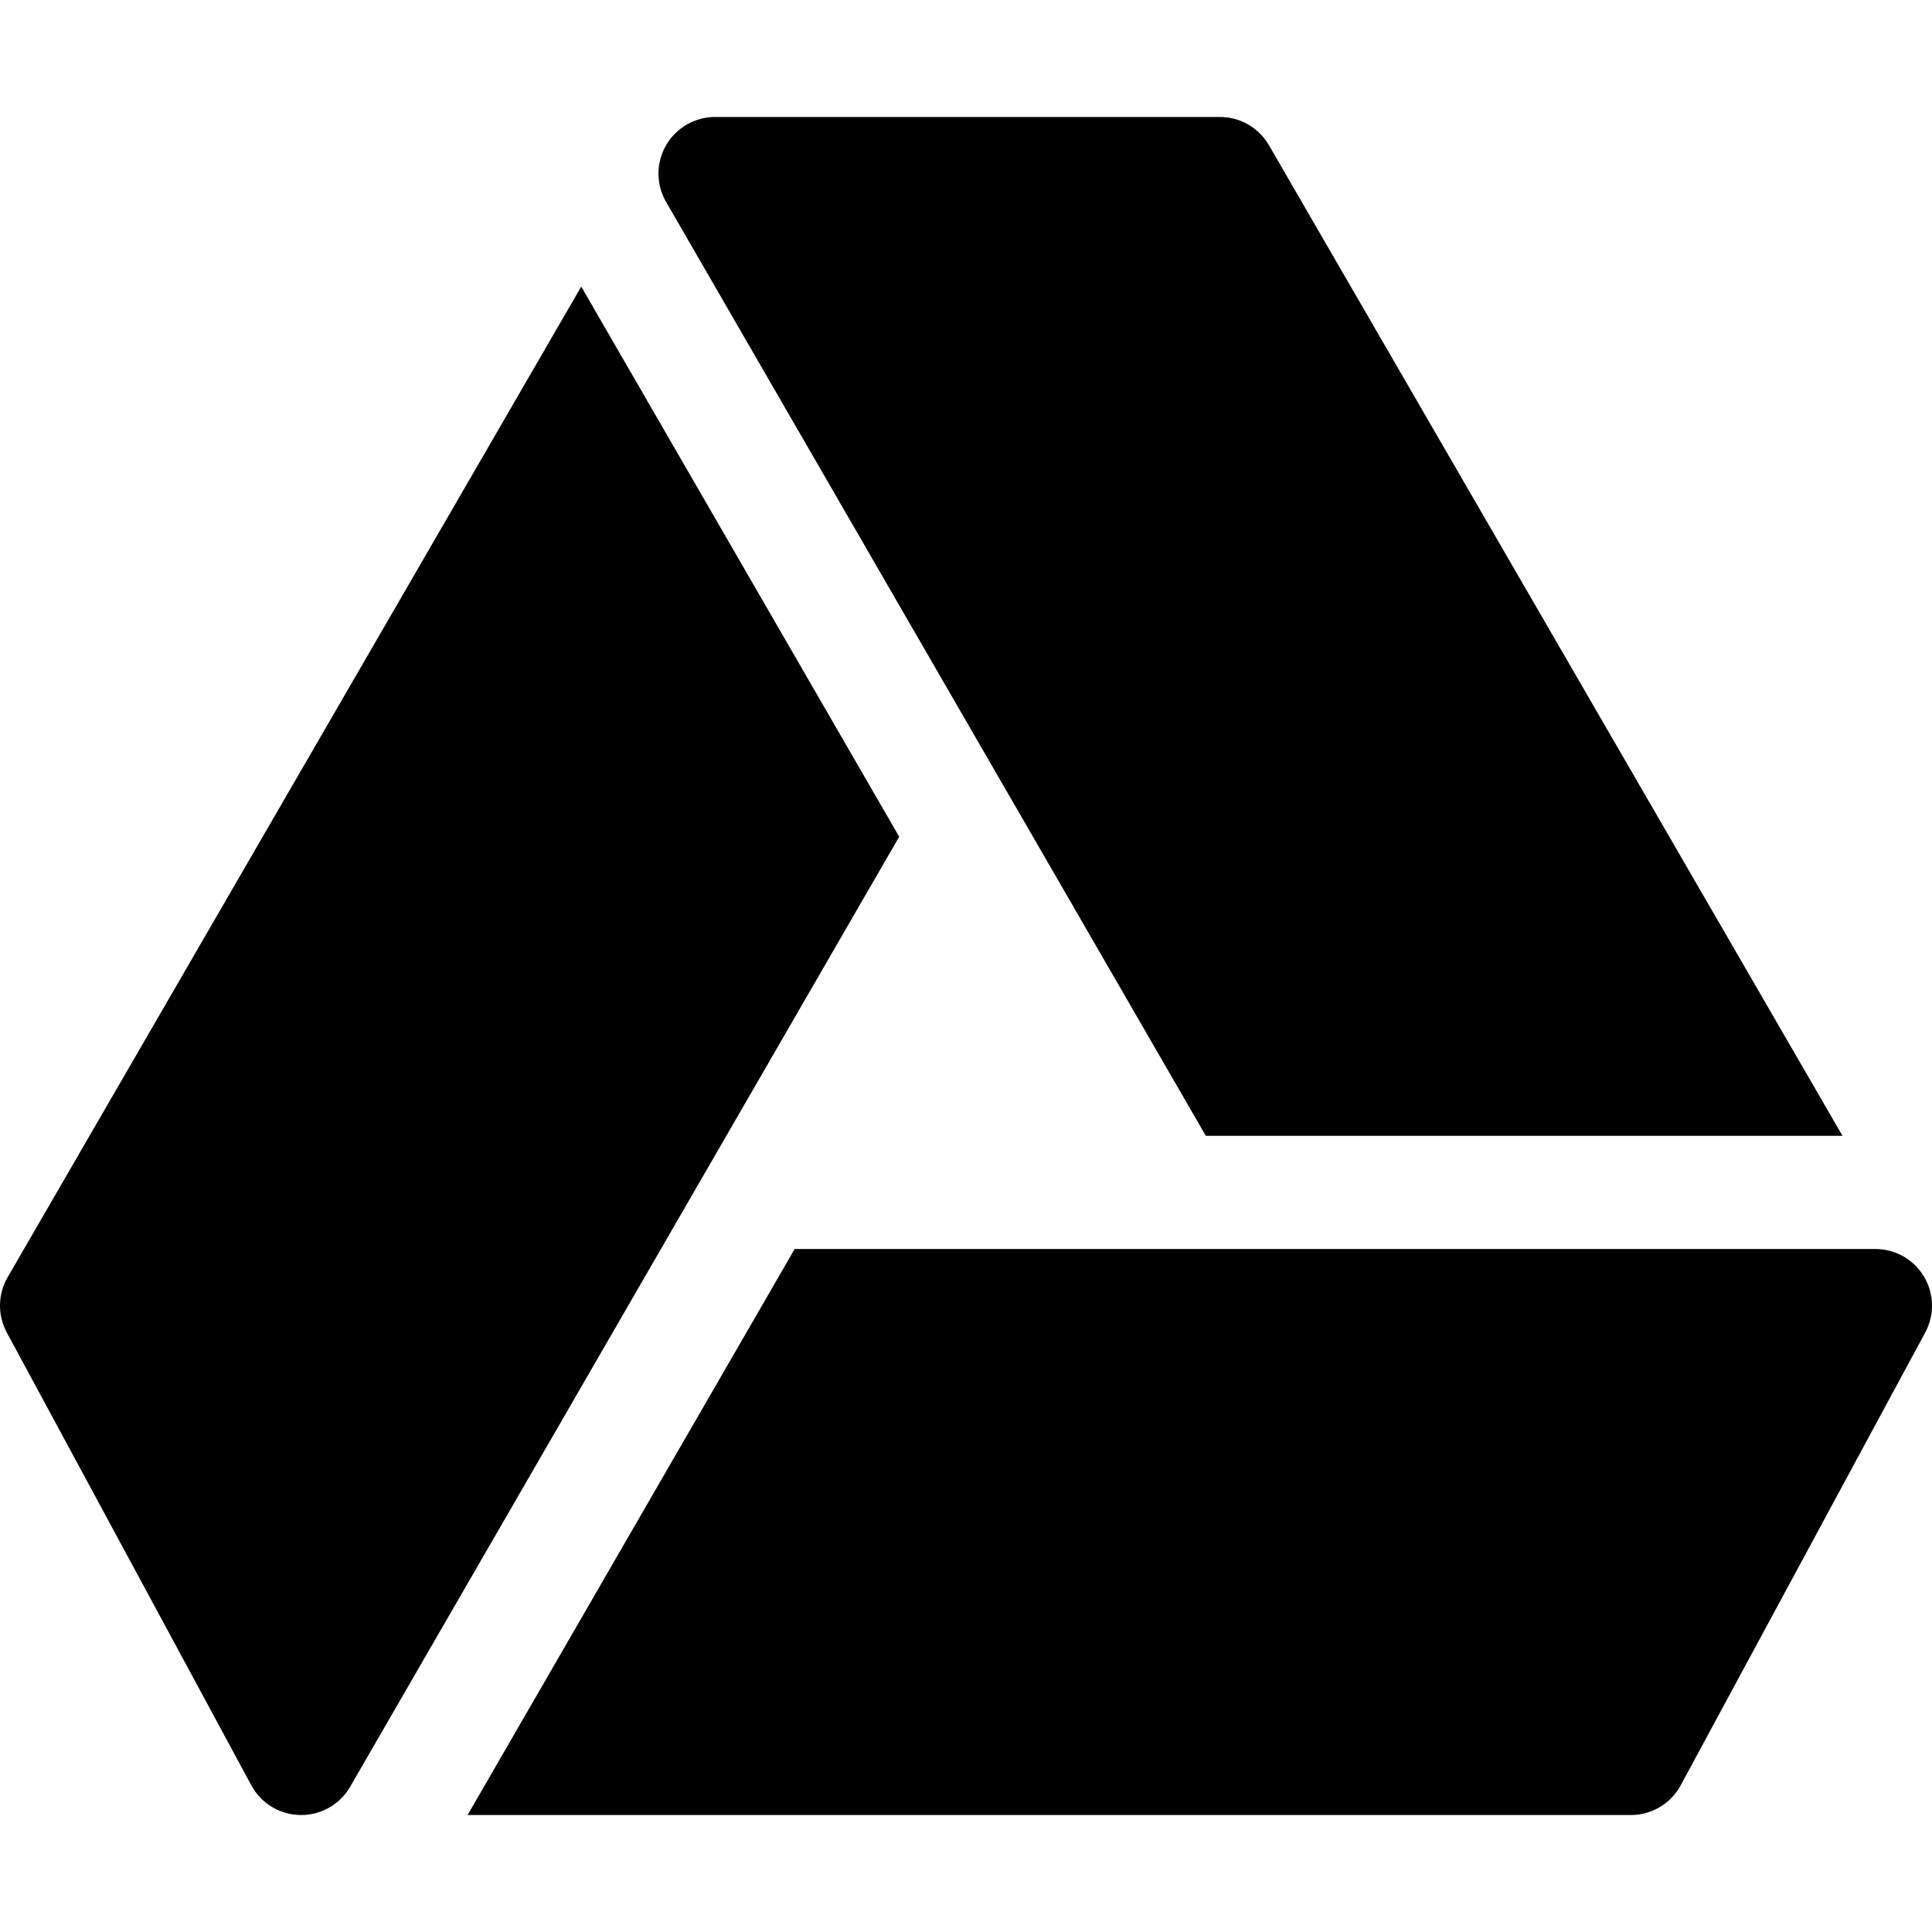
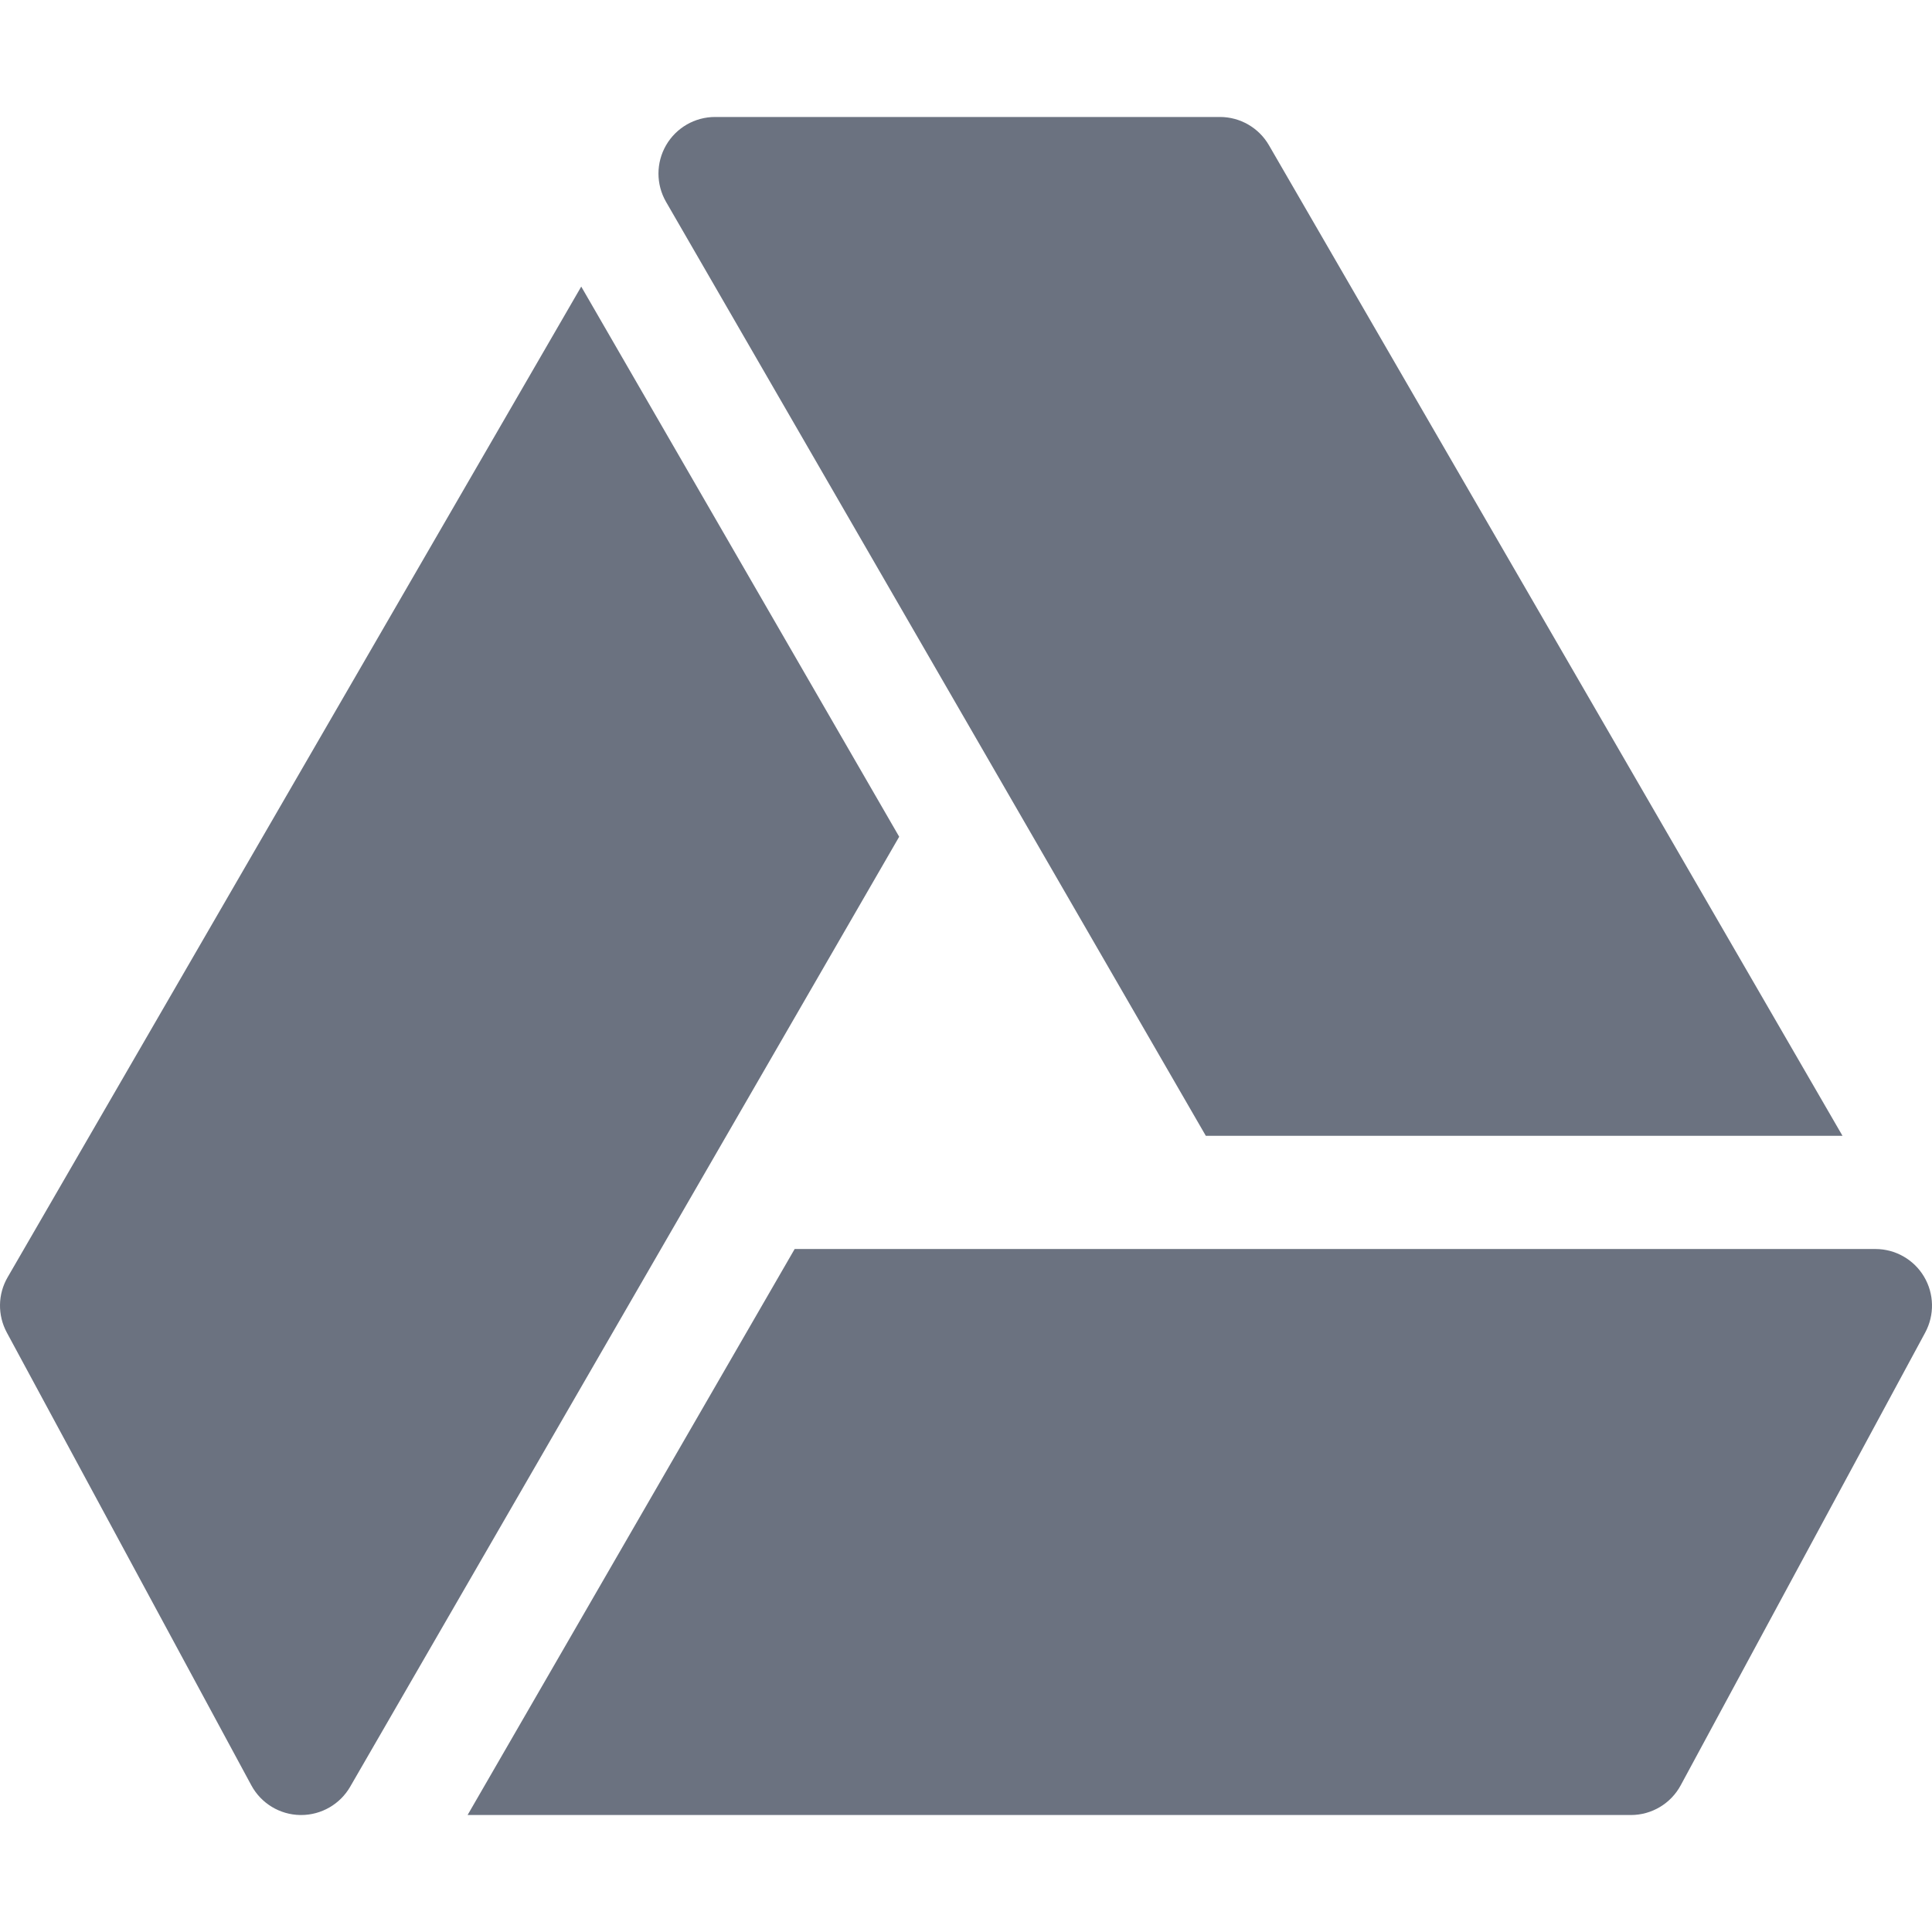
<svg xmlns="http://www.w3.org/2000/svg" id="Capa_1" enable-background="new 0 0 512 512" height="512" viewBox="0 0 512 512" width="512">
-   <path d="m323.303 31h-133.799c-5.361 0-10.313 2.856-12.993 7.5s-2.681 10.356 0 15l143.042 247.5h168.726l-151.998-262.515c-2.68-4.629-7.632-7.485-12.978-7.485z" />
-   <path d="m154.034 75.947-152.011 262.538c-2.622 4.512-2.695 10.049-.22 14.648l64.805 120c2.578 4.775 7.544 7.793 12.979 7.866h.22c5.347 0 10.313-2.856 12.993-7.5l145.494-251.757z" />
-   <path d="m509.88 338.31c-2.695-4.526-7.588-7.31-12.876-7.31h-286.41l-86.678 150h308.284c5.508 0 10.576-3.018 13.198-7.866l64.805-120c2.504-4.658 2.387-10.283-.323-14.824z" />
+   <path fill="#6B7280" d="m323.303 31h-133.799c-5.361 0-10.313 2.856-12.993 7.5s-2.681 10.356 0 15l143.042 247.5h168.726l-151.998-262.515c-2.68-4.629-7.632-7.485-12.978-7.485z" />
+   <path fill="#6B7280" d="m154.034 75.947-152.011 262.538c-2.622 4.512-2.695 10.049-.22 14.648l64.805 120c2.578 4.775 7.544 7.793 12.979 7.866h.22c5.347 0 10.313-2.856 12.993-7.5l145.494-251.757z" />
+   <path fill="#6B7280" d="m509.88 338.31c-2.695-4.526-7.588-7.31-12.876-7.31h-286.41l-86.678 150h308.284c5.508 0 10.576-3.018 13.198-7.866l64.805-120c2.504-4.658 2.387-10.283-.323-14.824z" />
</svg>
